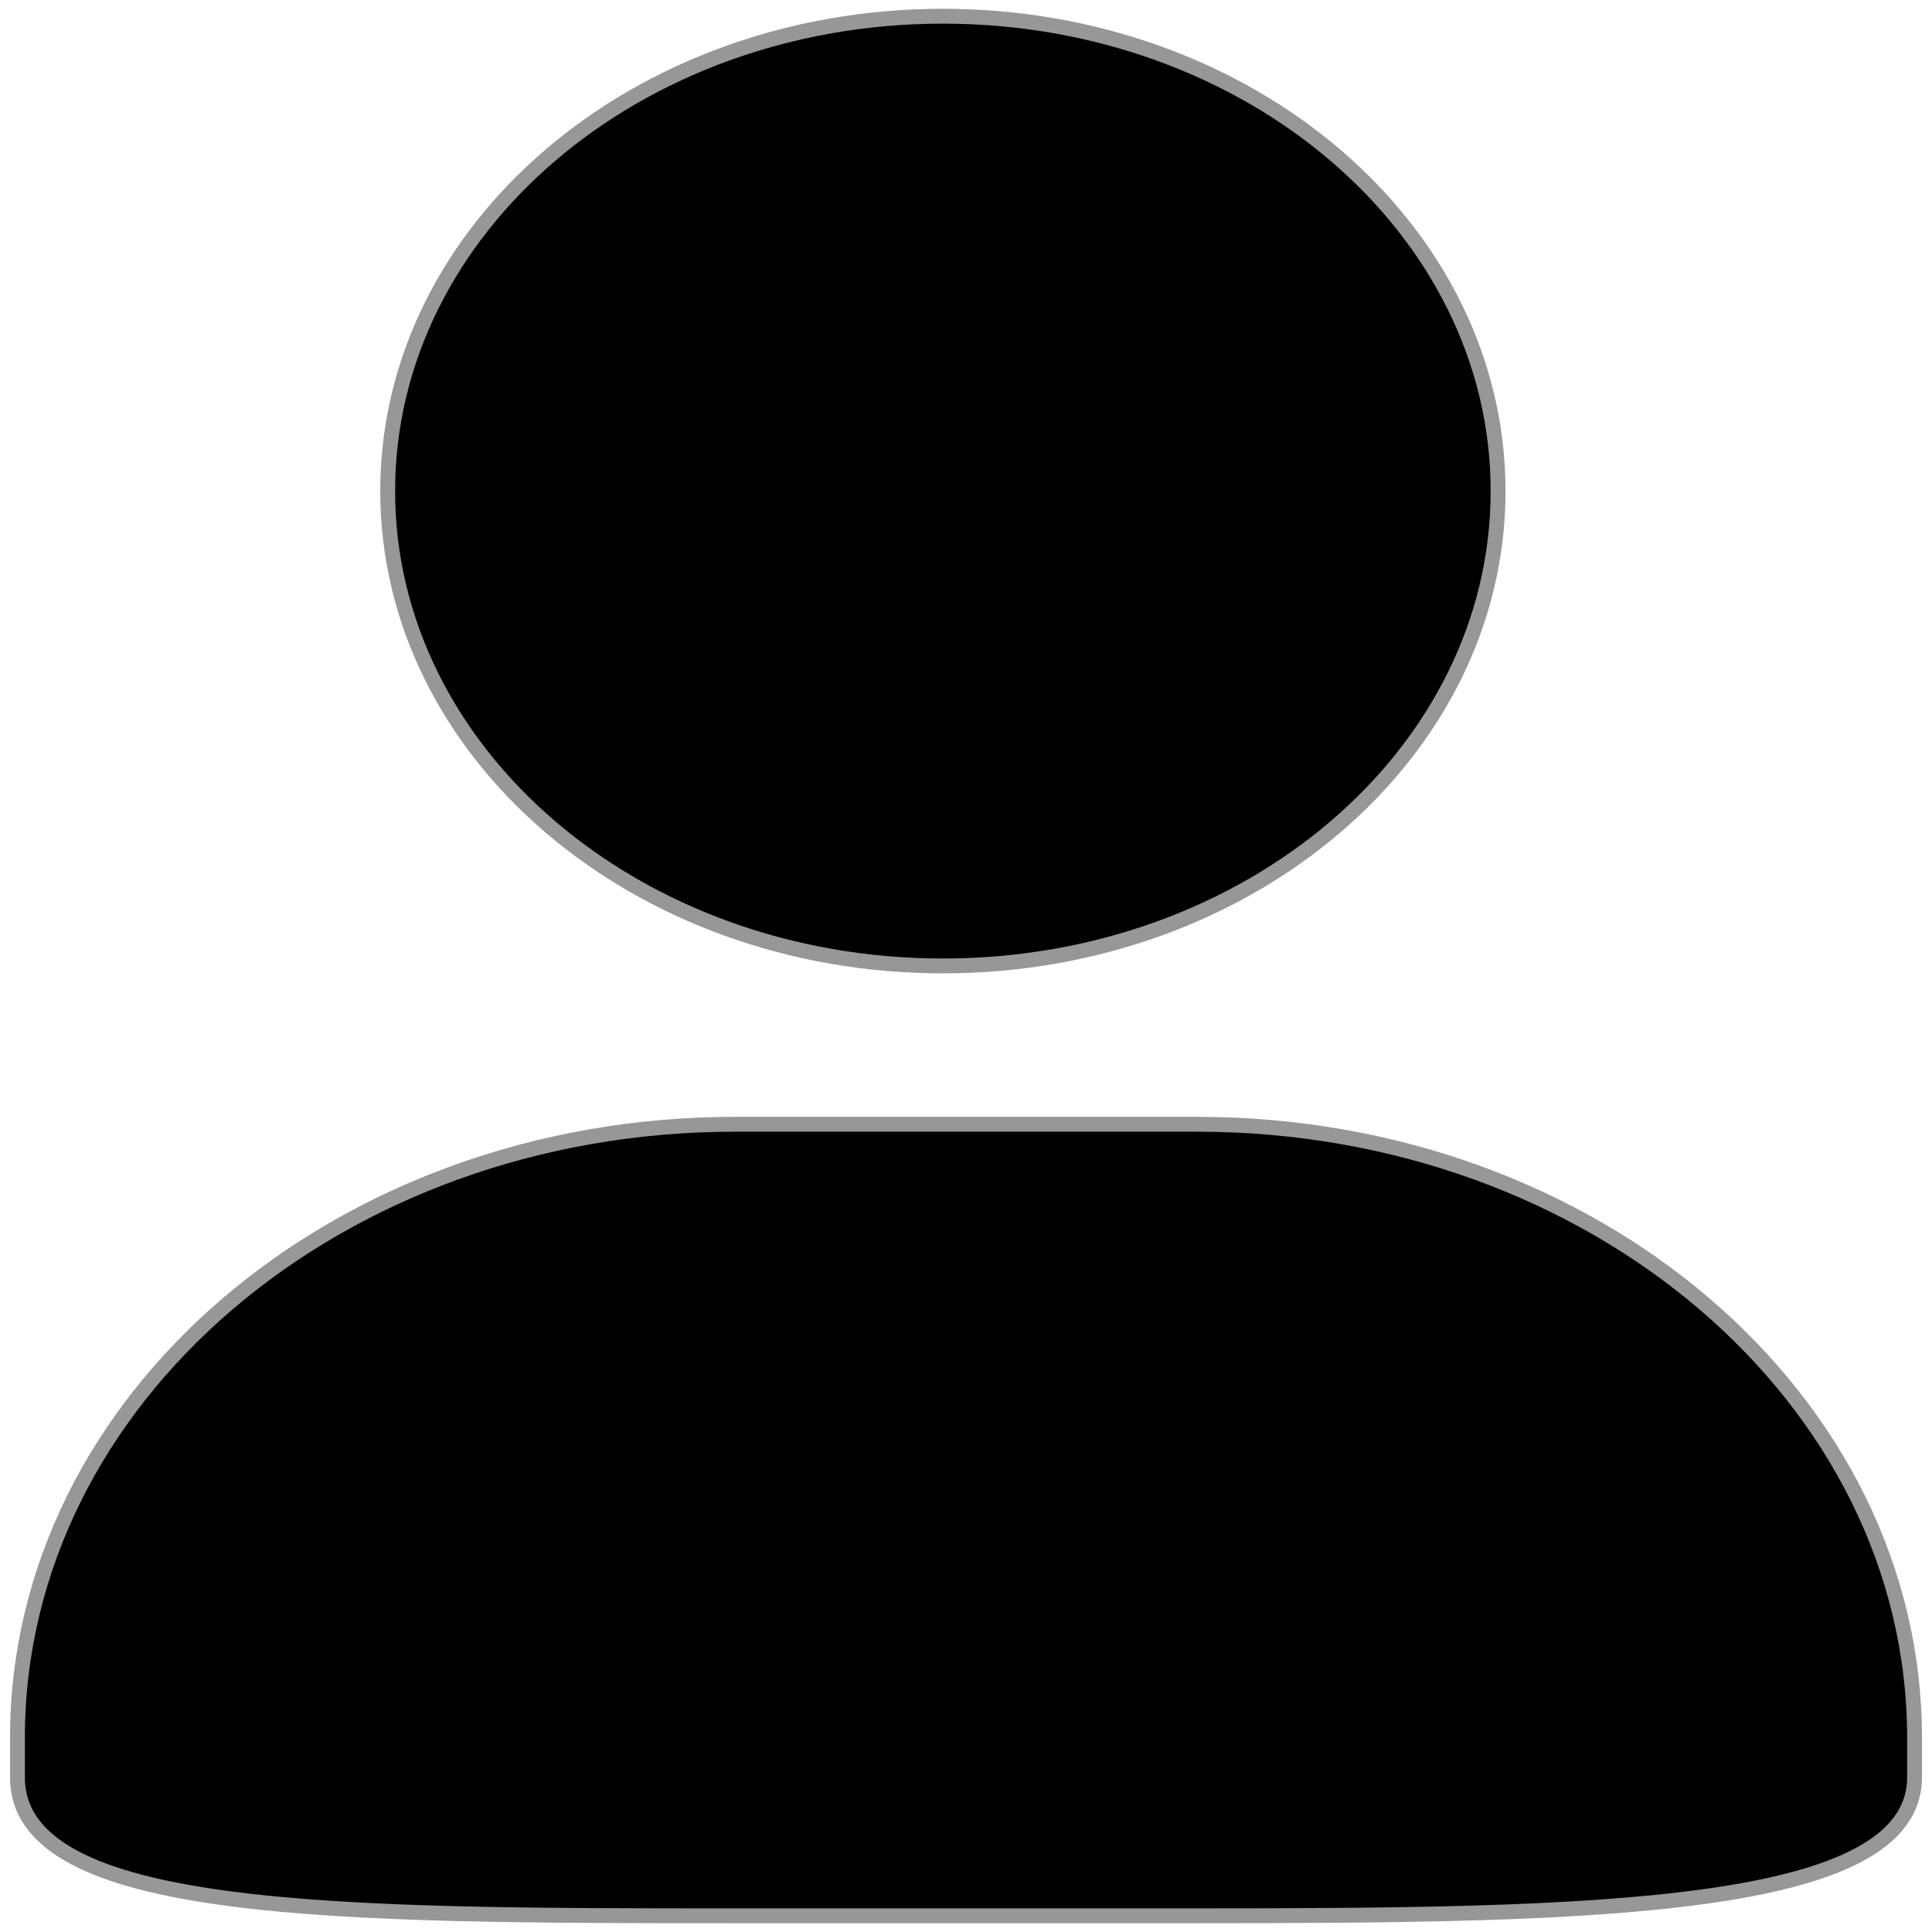
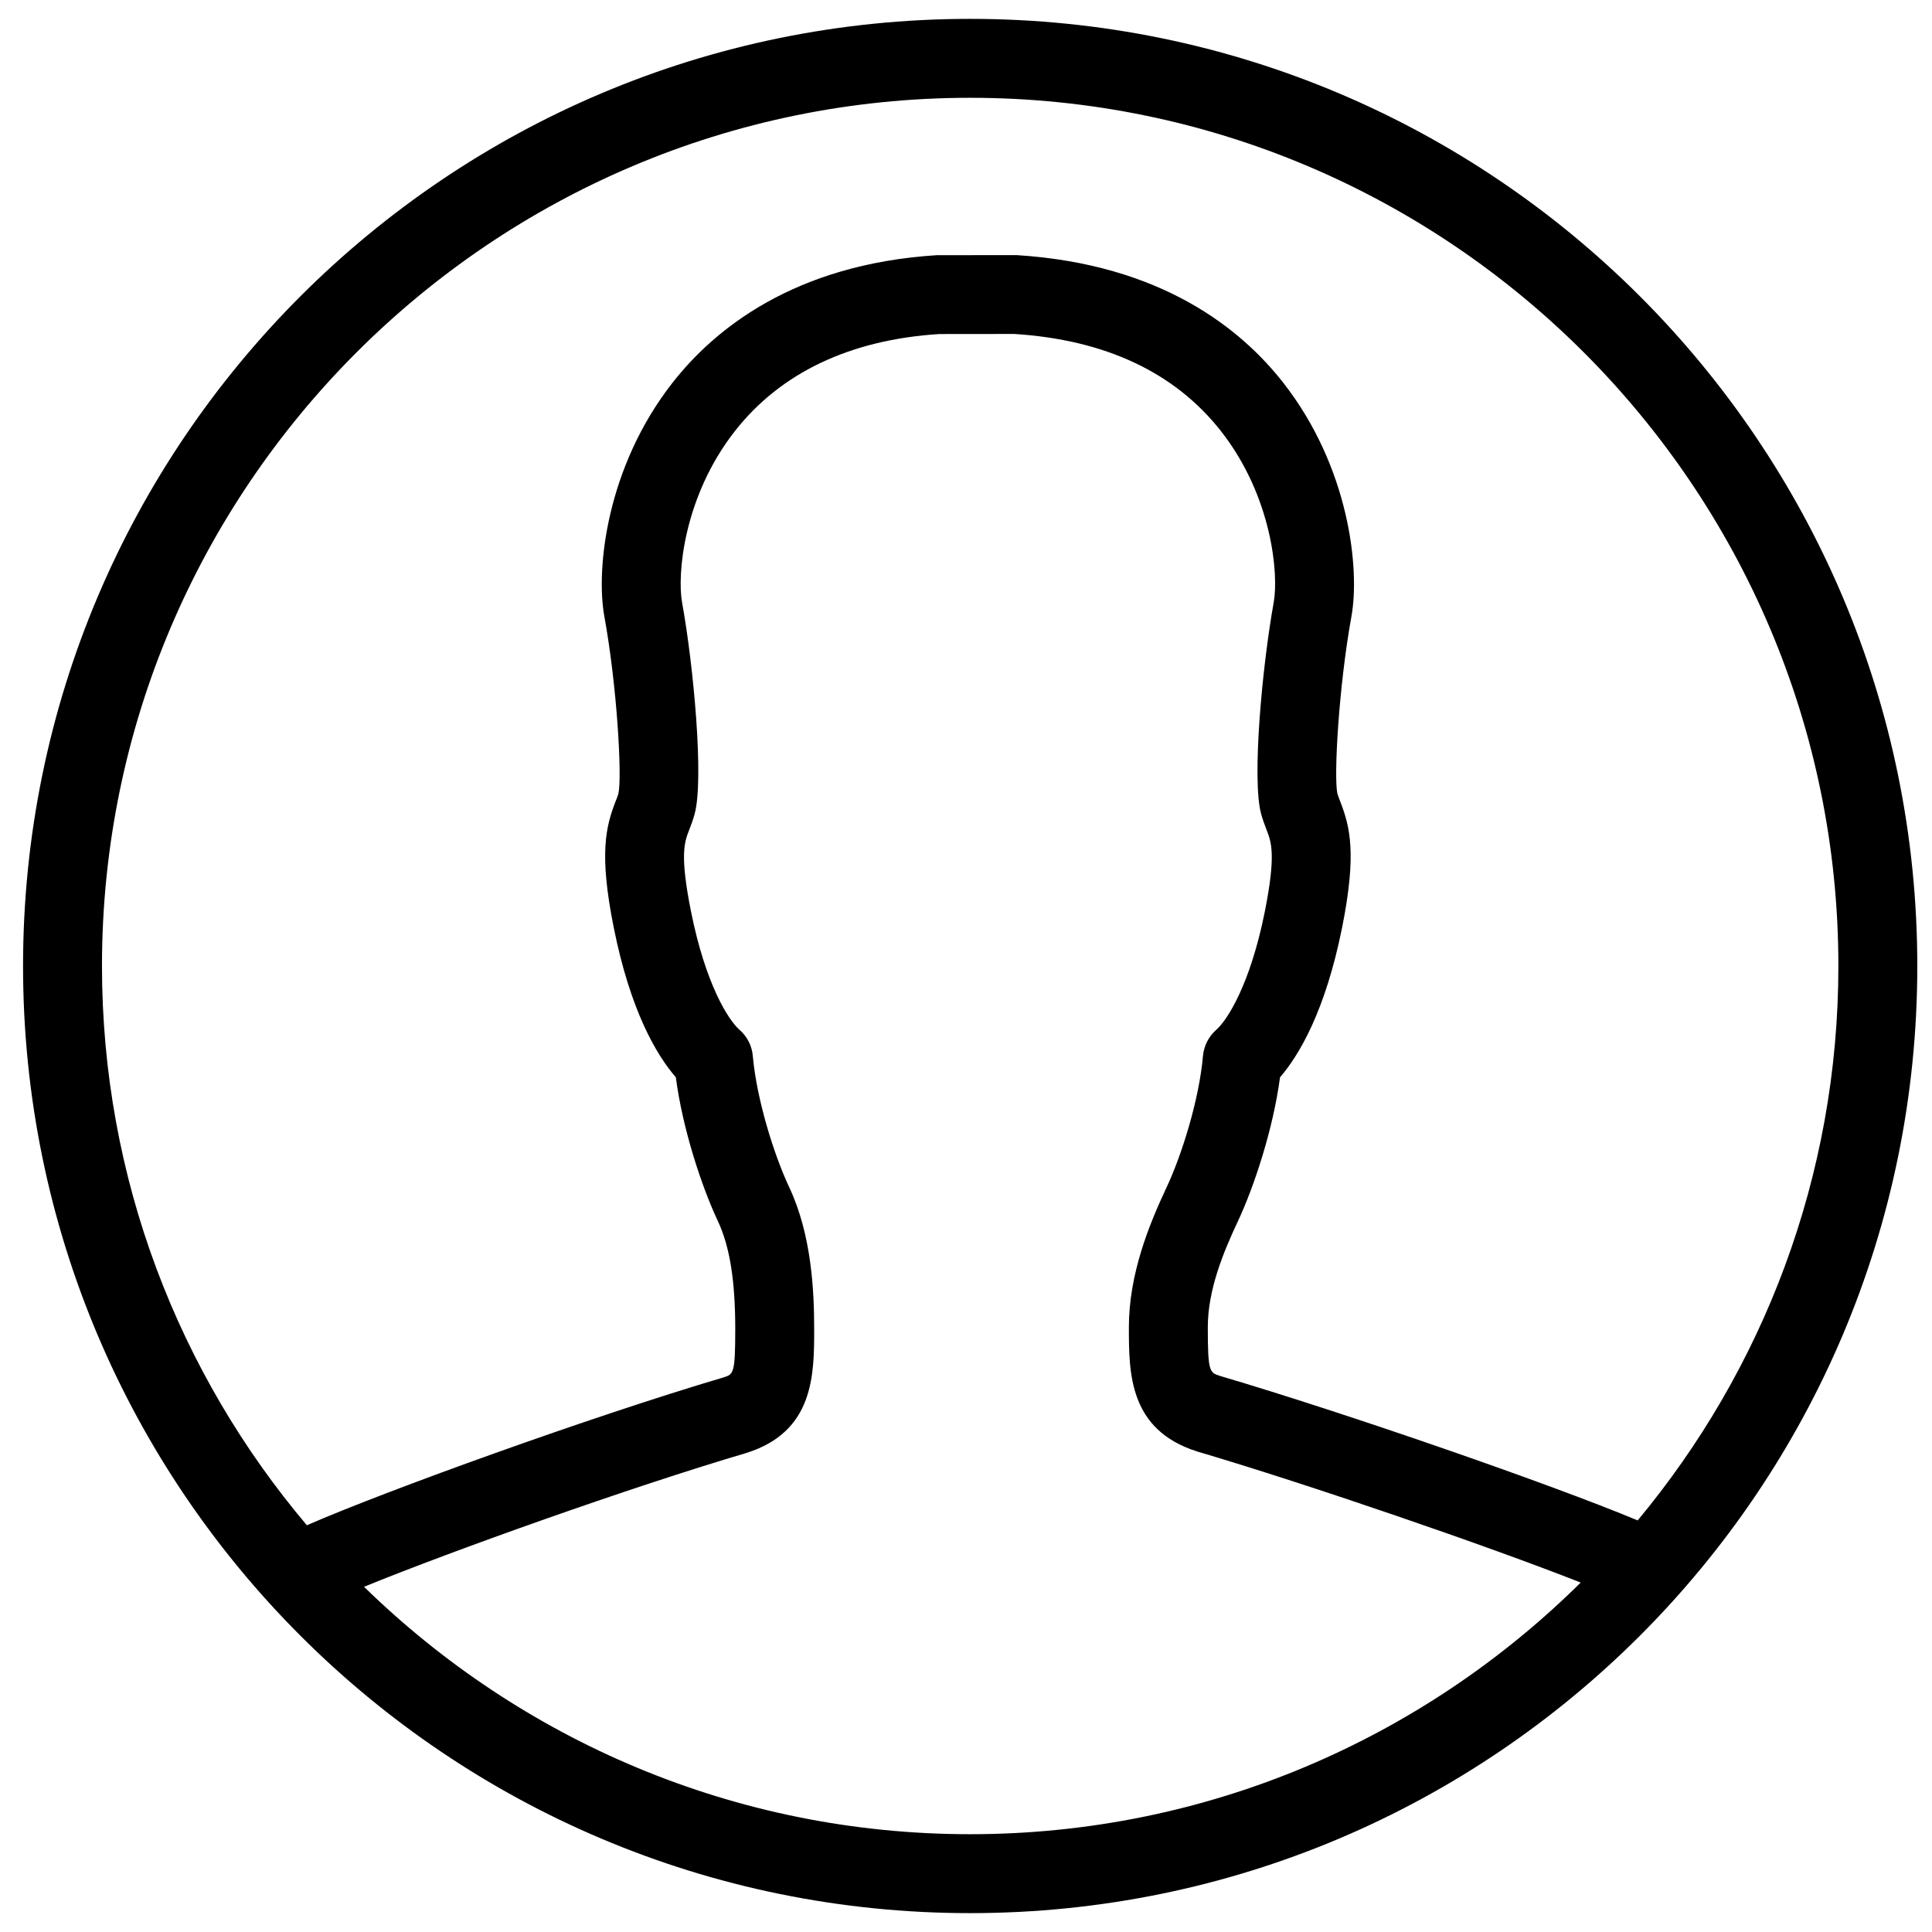
- <svg xmlns="http://www.w3.org/2000/svg" width="130" height="130">
-   <path d="M63.444 64.996c20.633 0 37.359-14.308 37.359-31.953 0-17.649-16.726-31.952-37.359-31.952-20.631 0-37.36 14.303-37.358 31.952 0 17.645 16.727 31.953 37.359 31.953zM80.57 75.65H49.434c-26.652 0-48.26 18.477-48.26 41.27v2.664c0 9.316 21.608 9.325 48.26 9.325H80.57c26.649 0 48.256-.344 48.256-9.325v-2.663c0-22.794-21.605-41.271-48.256-41.271z" stroke="#979797" />
+ <svg xmlns="http://www.w3.org/2000/svg" t="1547012310168" class="icon" style="" viewBox="0 0 1024 1024" version="1.1" p-id="6346" width="200" height="200">
+   <defs>
+     <style type="text/css" />
+   </defs>
+   <path d="M514.214 10C236.946 10 12.218 234.73 12.218 511.996 12.218 789.262 236.946 1014 514.214 1014s501.996-224.74 501.996-502.004C1016.21 234.73 791.48 10 514.214 10zM514.214 51.834c253.736 0 460.164 206.428 460.164 460.164 0 111.63-39.994 214.086-106.38 293.852-45.878-19.16-154.178-56.744-221.218-76.538-5.718-1.796-6.618-2.084-6.618-25.88 0-19.652 8.088-39.442 15.974-56.192 8.538-18.2 18.668-48.798 22.306-76.252 10.172-11.808 24.02-35.094 32.926-79.478 7.802-39.118 4.166-53.354-1.02-66.714-0.532-1.41-1.104-2.798-1.512-4.188-1.962-9.172 0.734-56.826 7.436-93.798 4.616-25.37-1.186-79.316-36.114-123.944-22.06-28.21-64.262-62.832-141.35-67.652l-42.282 0.04c-75.782 4.782-118.024 39.402-140.084 67.612-34.928 44.63-40.728 98.576-36.112 123.926 6.74 36.99 9.396 84.644 7.476 93.632-0.408 1.572-0.98 2.962-1.552 4.372-5.148 13.36-8.824 27.596-0.98 66.714 8.864 44.384 22.714 67.672 32.926 79.478 3.596 27.452 13.728 58.052 22.306 76.252 6.25 13.318 9.192 31.436 9.192 57.05 0 23.796-0.9 24.084-6.252 25.778-69.326 20.468-179.668 60.34-220.808 78.356-67.692-80.132-108.586-183.57-108.586-296.424C54.05 258.26 260.478 51.834 514.214 51.834zM192.948 841.032c47.104-19.23 141.024-52.73 202.71-70.95 35.87-11.316 35.87-41.526 35.87-65.792 0-20.12-1.388-49.78-13.154-74.862-8.09-17.178-17.324-46.634-19.364-69.694-0.45-5.392-2.982-10.376-7.068-13.93-5.924-5.19-17.976-24.186-25.656-62.504-6.086-30.334-3.512-36.972-1.02-43.386 1.062-2.738 2.084-5.434 2.902-8.478 5.024-18.362-0.574-78.682-6.66-112.14-2.654-14.544 0.694-55.866 27.902-90.674 24.388-31.19 61.318-48.574 108.422-51.576l39.668-0.042c48.37 3.044 85.3 20.428 109.73 51.618 27.208 34.808 30.518 76.13 27.86 90.692-6.046 33.44-11.684 93.758-6.66 112.1 0.86 3.064 1.838 5.76 2.902 8.498 2.494 6.412 5.066 13.052-0.98 43.386-7.678 38.32-19.772 57.316-25.696 62.504-4.044 3.554-6.576 8.538-7.068 13.93-2.002 23.06-11.234 52.516-19.322 69.694-9.274 19.712-19.936 45.96-19.936 74.004 0 24.268 0 54.478 36.236 65.896 59.032 17.444 153.402 49.86 203.242 69.46-83.216 82.398-197.562 133.382-323.594 133.382C389.328 972.168 275.962 922.084 192.948 841.032z" p-id="6347" />
</svg>
